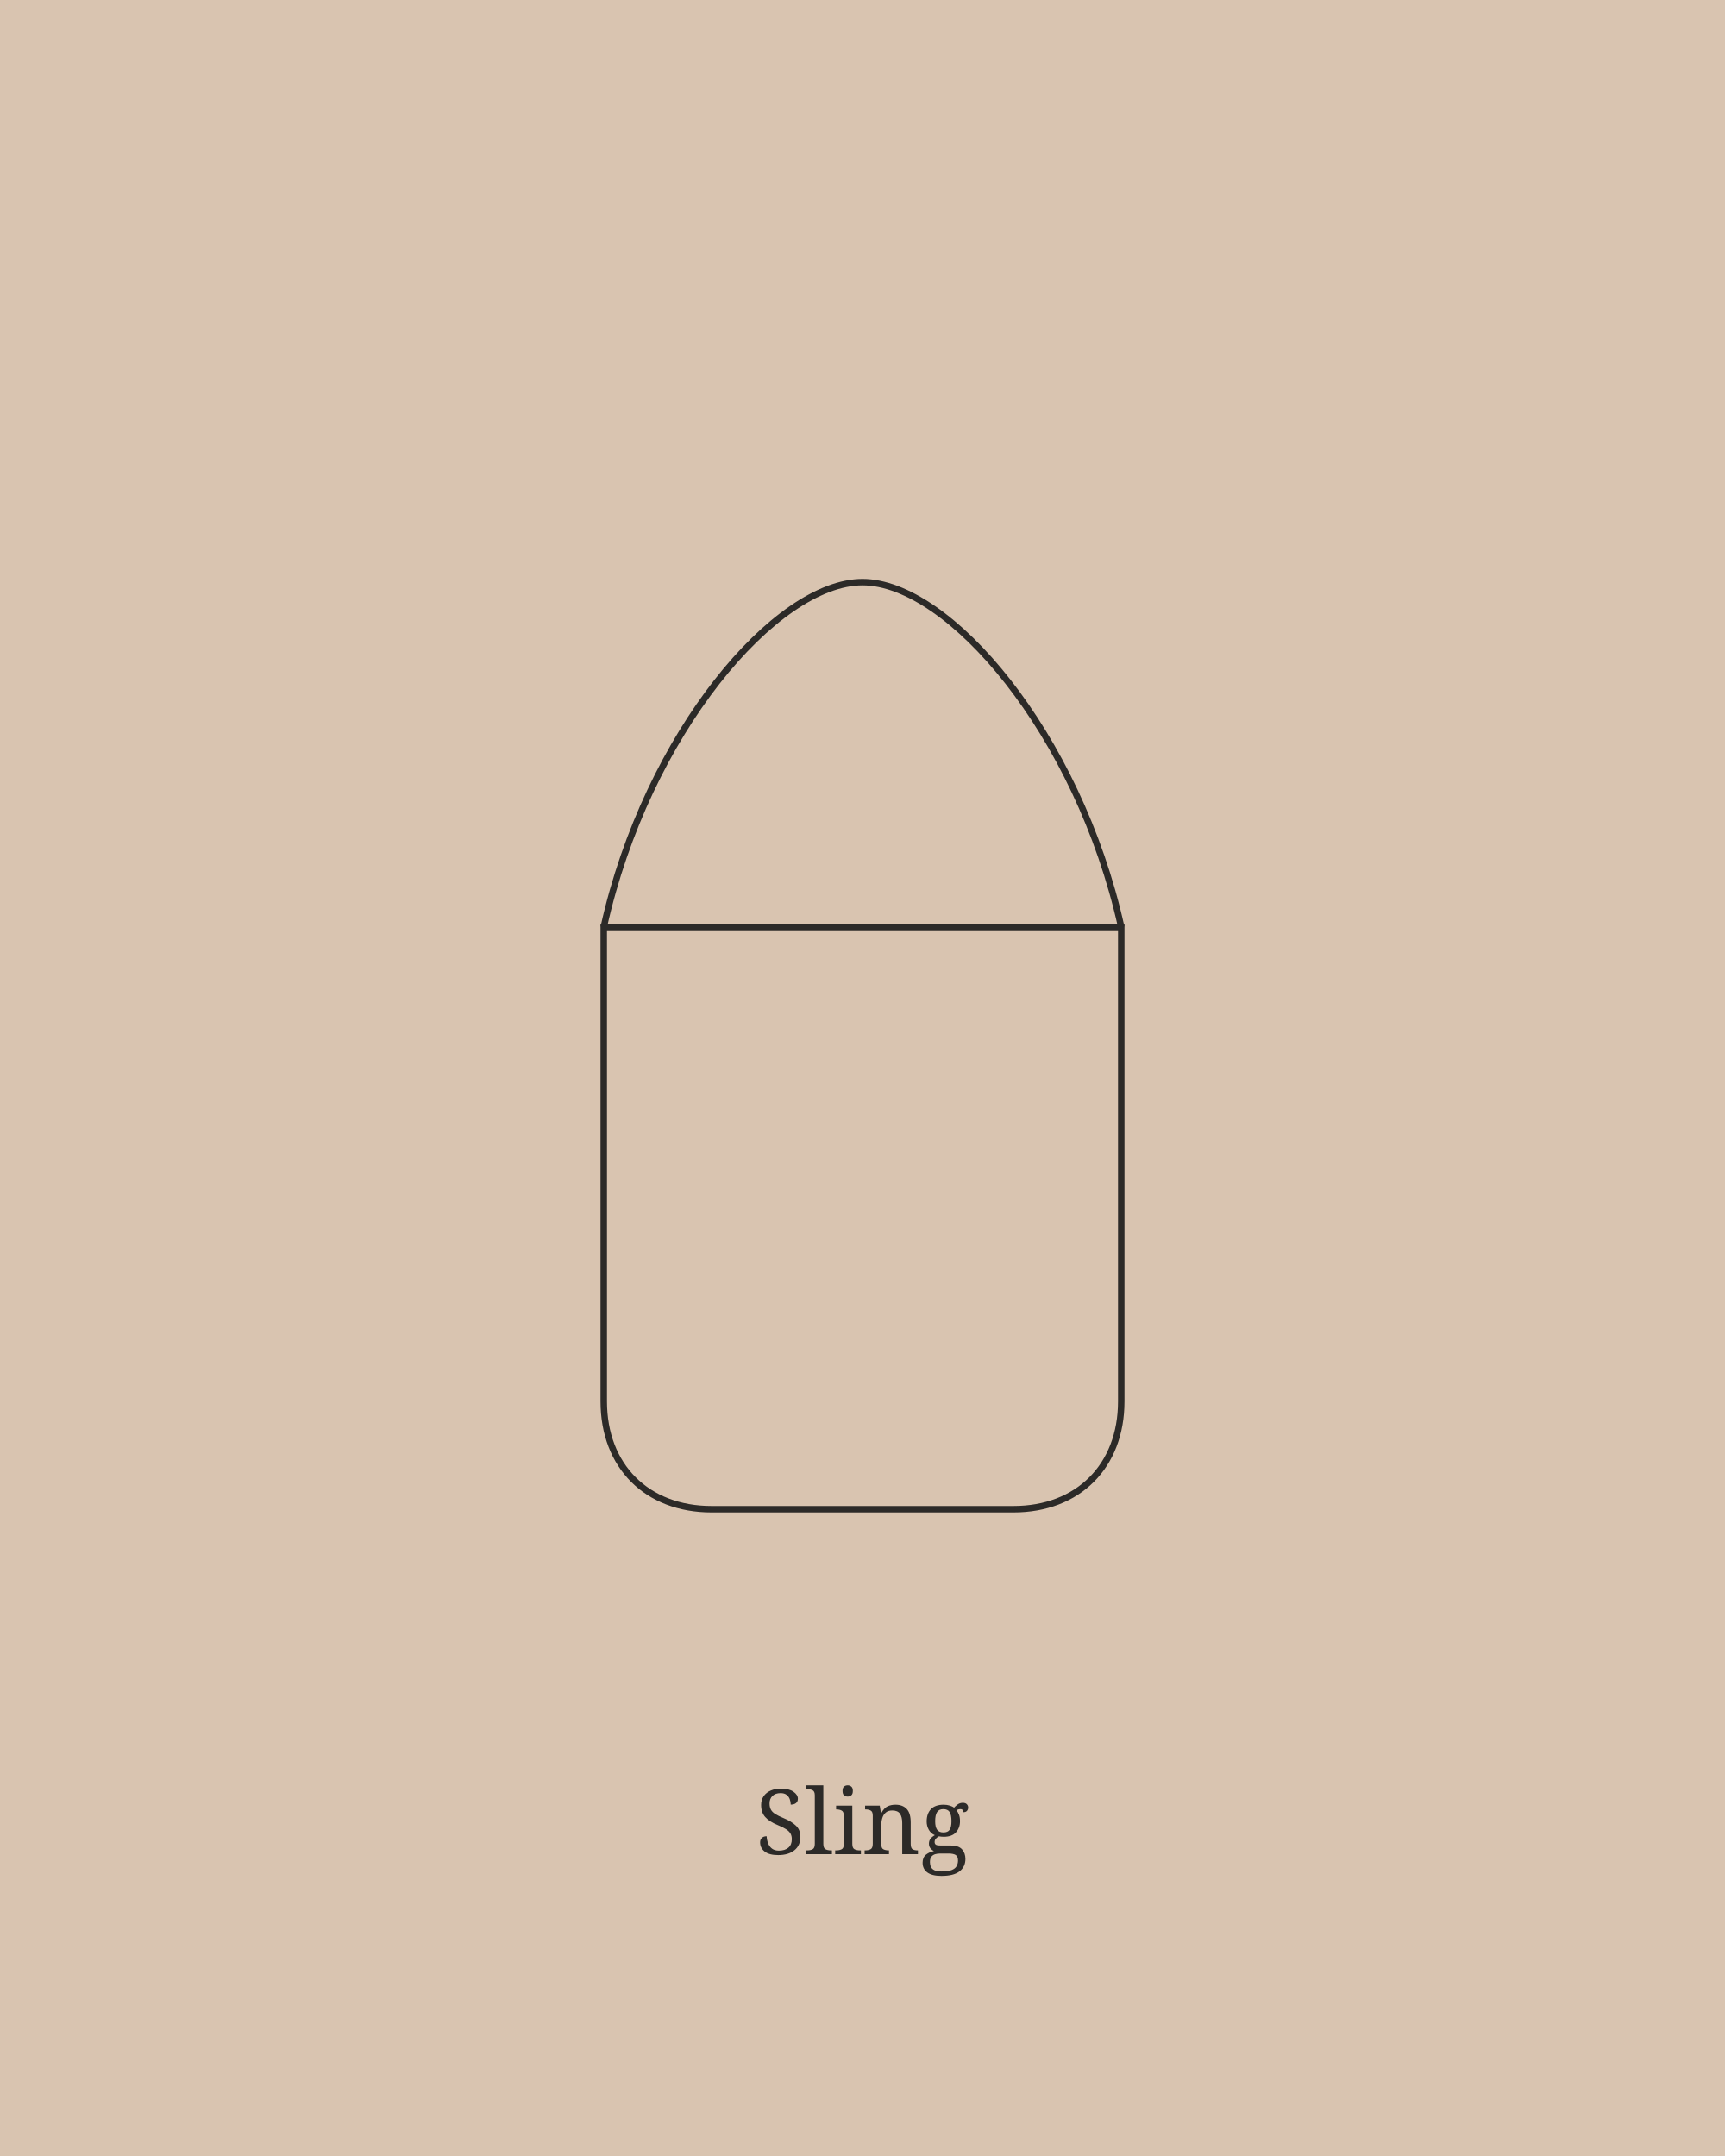
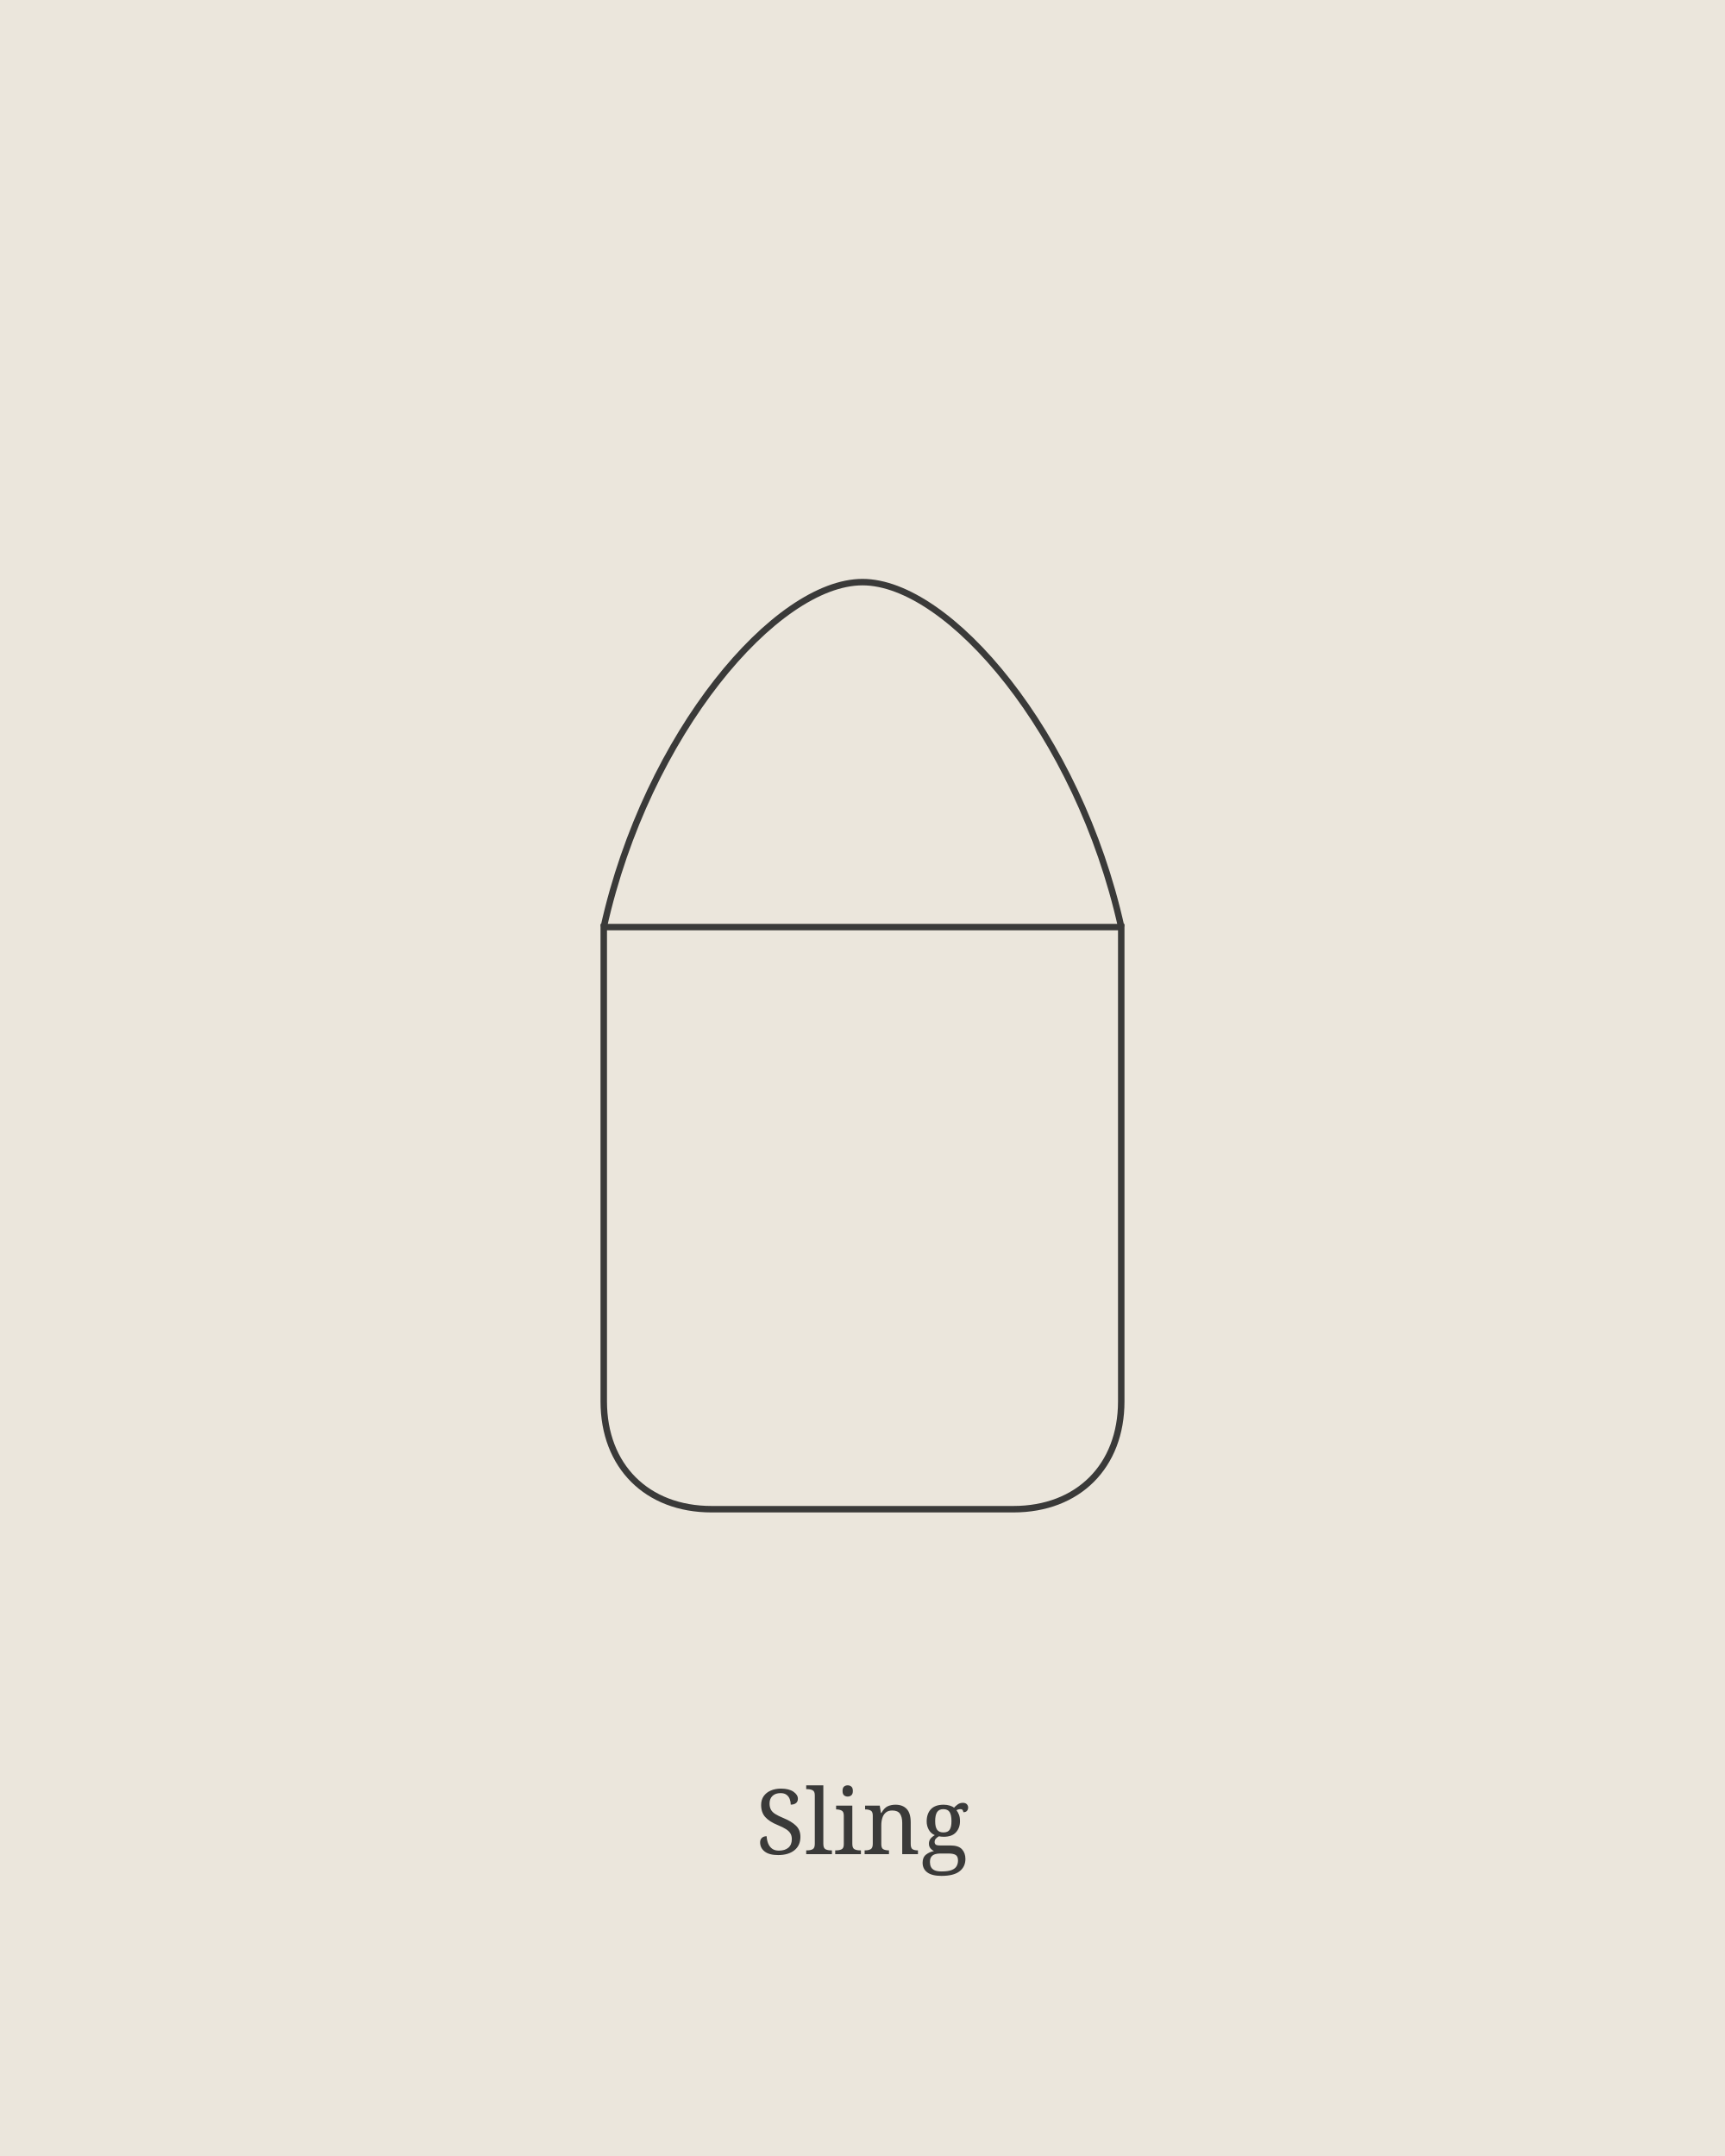
<svg xmlns="http://www.w3.org/2000/svg" viewBox="0 0 800 1000" fill="none">
-   <rect width="800" height="1000" fill="#D9C4B0" />
-   <path d="M280 430h240v220c0 30-20 50-50 50H330c-30 0-50-20-50-50V430z" stroke="#2C2A28" stroke-width="3" />
-   <path d="M280 430c20-90 80-160 120-160s100 70 120 160" stroke="#2C2A28" stroke-width="3" />
-   <text x="400" y="860" text-anchor="middle" fill="#2C2A28" font-family="Georgia, serif" font-size="42">Sling</text>
+   <rect width="800" height="1000" fill="#EBE6DC" />
+   <path d="M280 430h240v220c0 30-20 50-50 50H330c-30 0-50-20-50-50V430z" stroke="#3A3A39" stroke-width="3" />
+   <path d="M280 430c20-90 80-160 120-160s100 70 120 160" stroke="#3A3A39" stroke-width="3" />
+   <text x="400" y="860" text-anchor="middle" fill="#3A3A39" font-family="Georgia, serif" font-size="42">Sling</text>
</svg>
